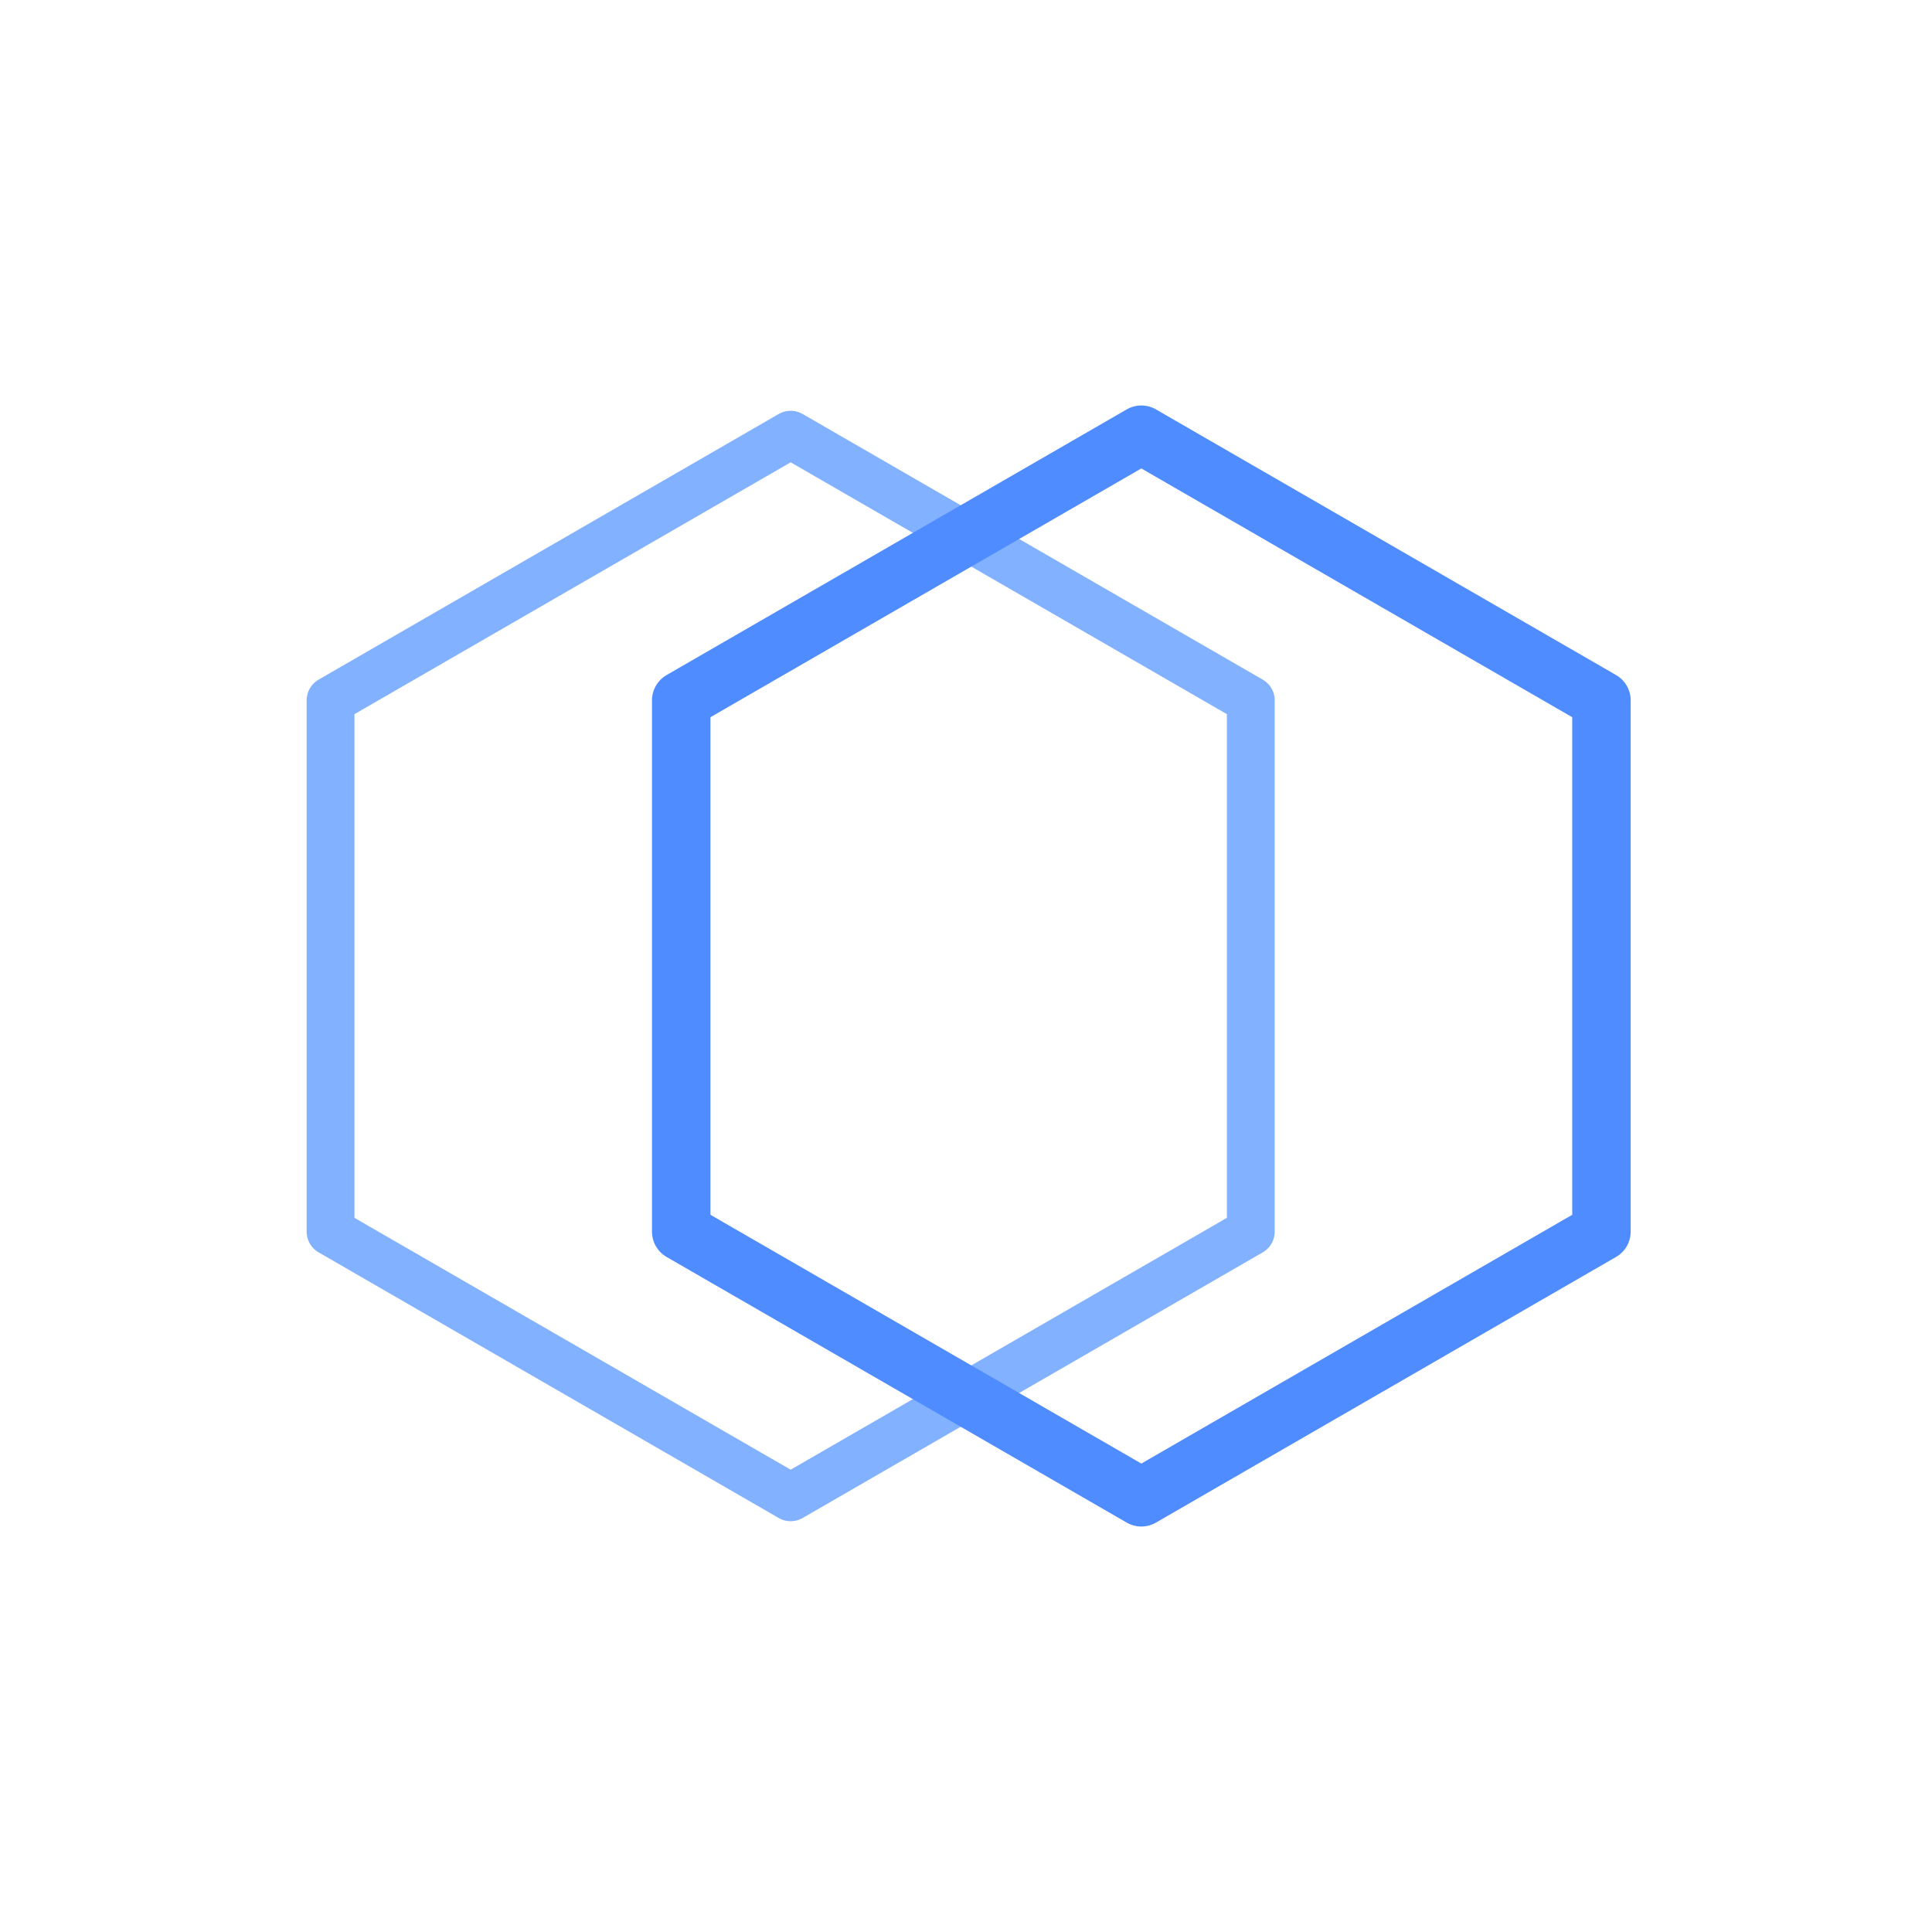
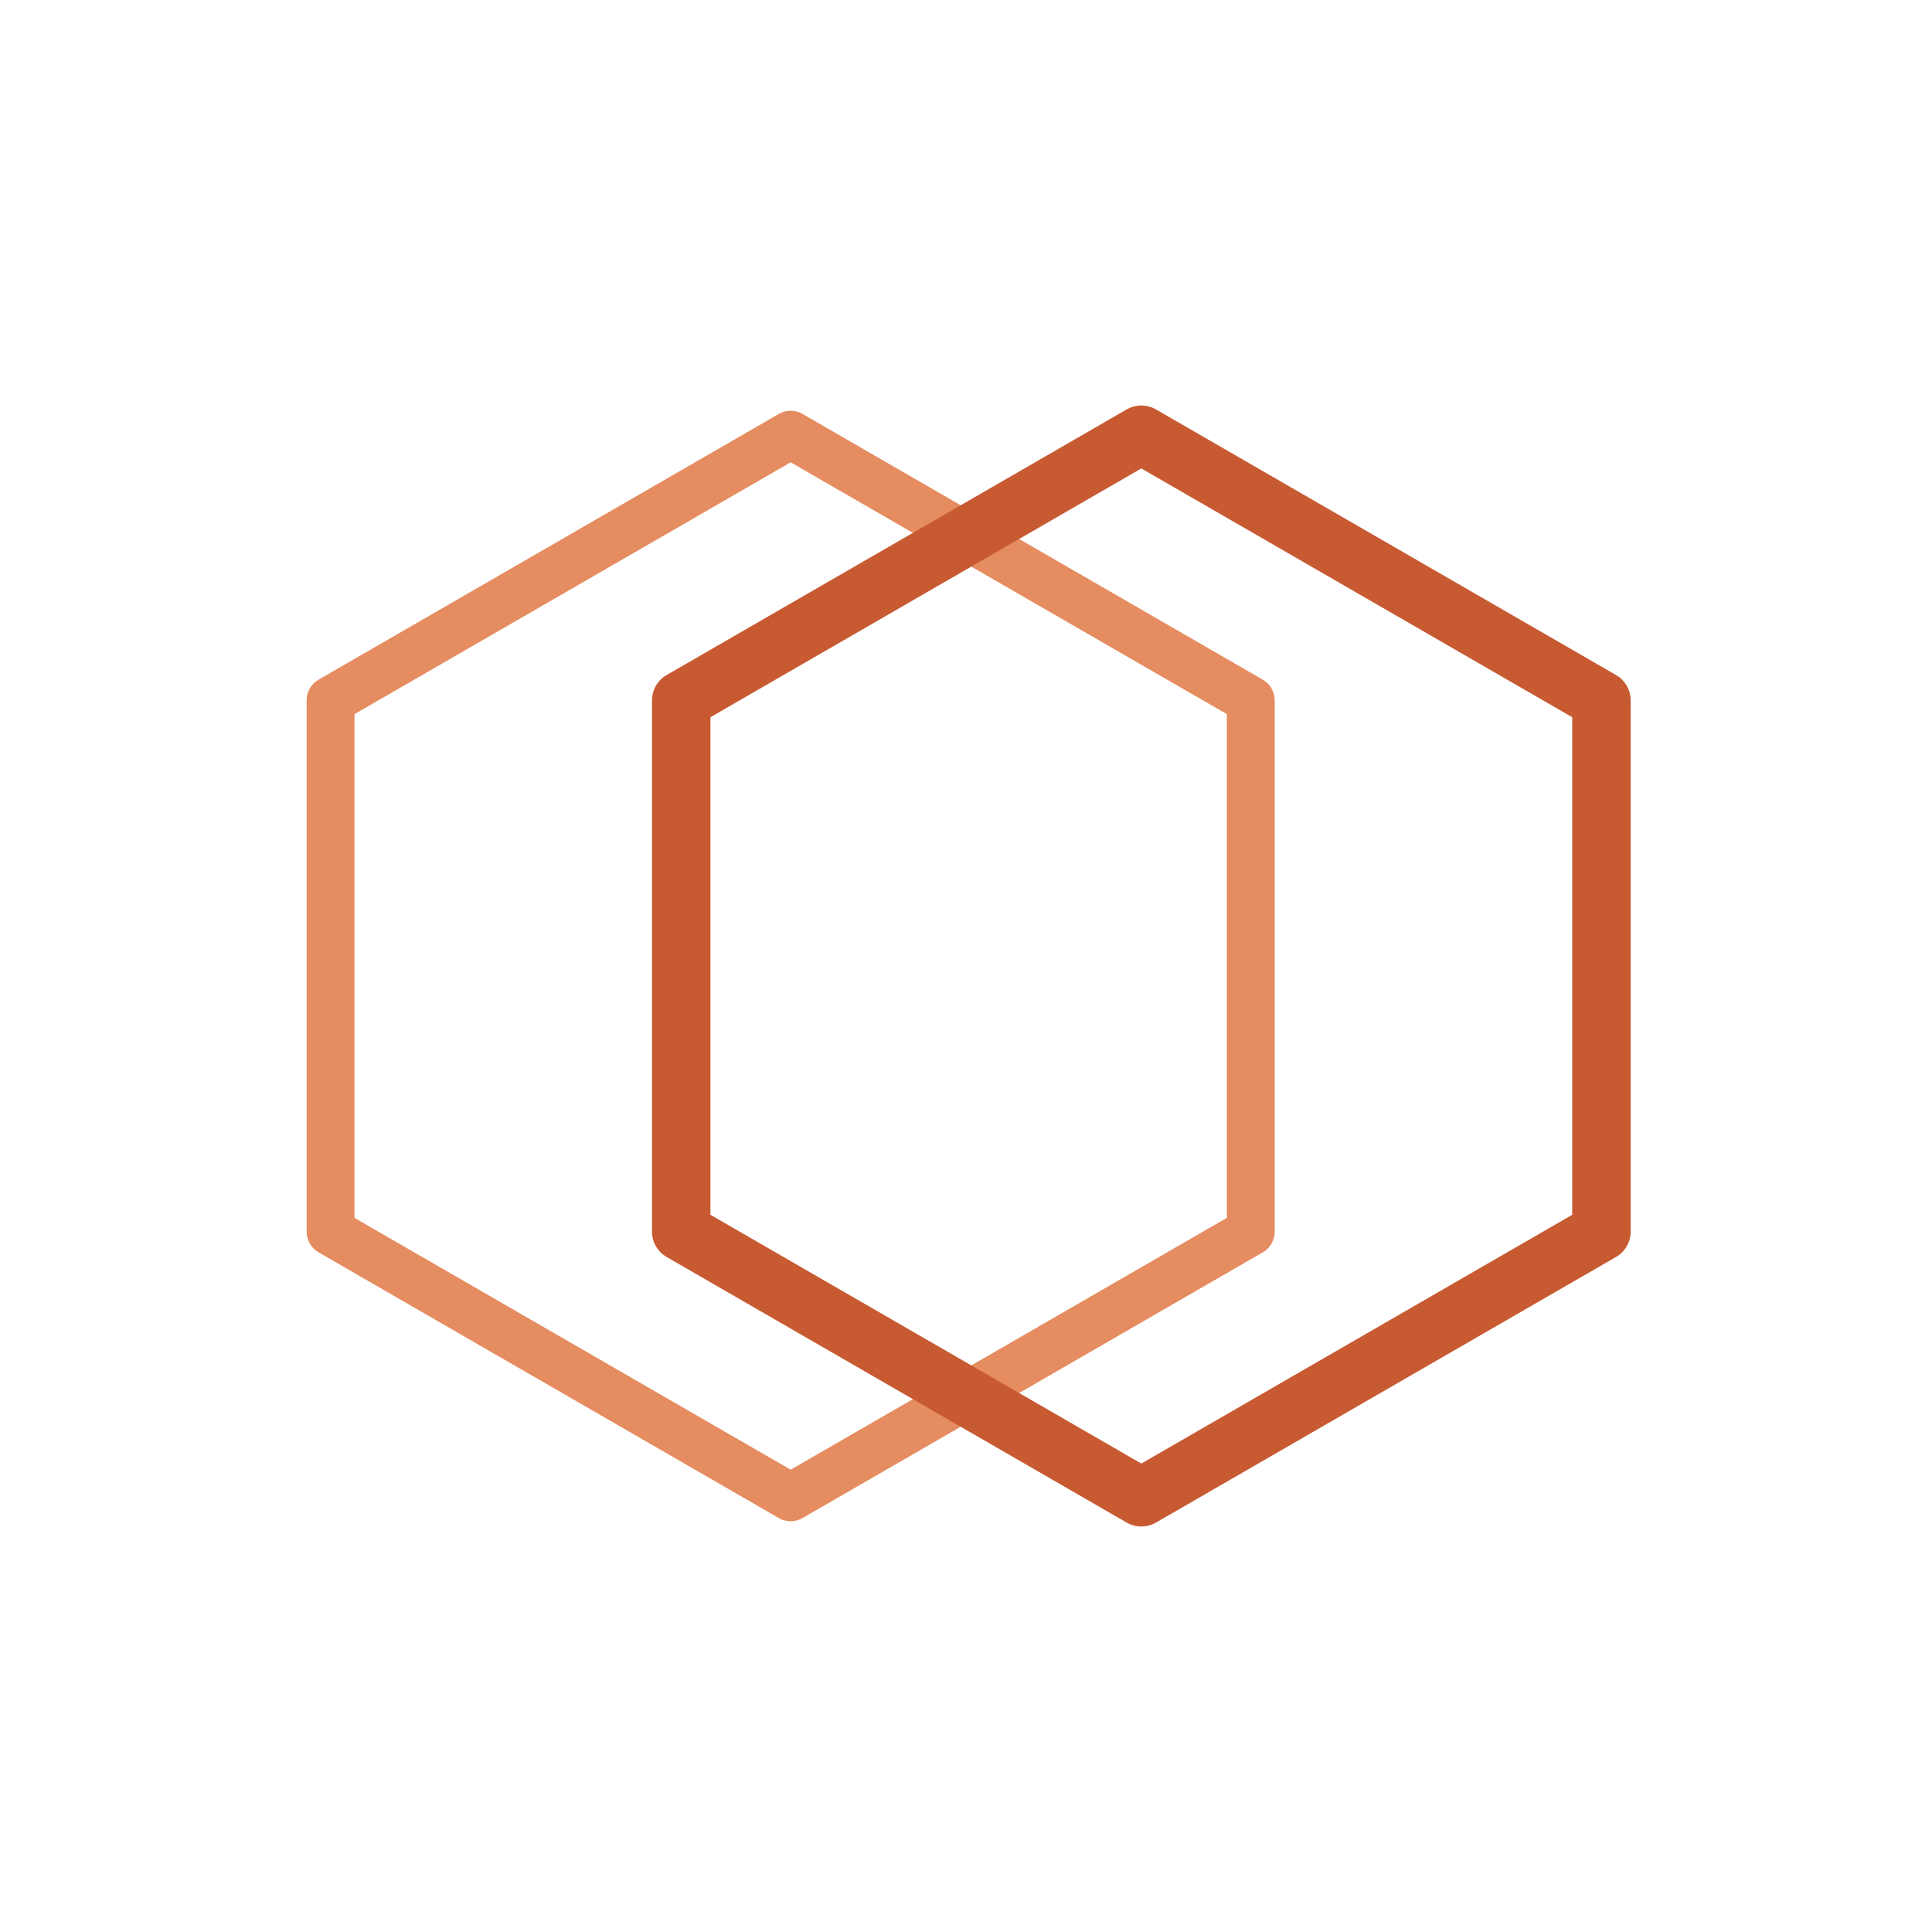
<svg xmlns="http://www.w3.org/2000/svg" viewBox="0 0 400 400" role="img" aria-label="Ryan Schmidt — brand mark (dark)">
  <defs>
    <radialGradient id="bloom" cx="50%" cy="50%" r="50%">
-       <stop offset="0%" stop-color="#D9ECFF" stop-opacity="0.22" />
-       <stop offset="100%" stop-color="#D9ECFF" stop-opacity="0" />
+       <stop offset="0%" stop-color="#F5E6DF" stop-opacity="0.22" />
+       <stop offset="100%" stop-color="#F5E6DF" stop-opacity="0" />
    </radialGradient>
    <circle cx="200" cy="200" r="150" fill="url(#bloom)" />
  </defs>
-   <path d="M163.7 310L258.963 255L258.963 145L163.7 90L68.437 145L68.437 255Z" fill="none" stroke="#6BA3FF" stroke-width="9.9" stroke-linecap="round" stroke-linejoin="round" opacity="0.85" />
-   <path d="M236.3 310L331.563 255L331.563 145L236.3 90L141.037 145L141.037 255Z" fill="none" stroke="#4F8CFF" stroke-width="12.1" stroke-linecap="round" stroke-linejoin="round" opacity="1" />
+   <path d="M163.7 310L258.963 255L258.963 145L163.7 90L68.437 145L68.437 255Z" fill="none" stroke="#E07844" stroke-width="9.9" stroke-linecap="round" stroke-linejoin="round" opacity="0.85" />
+   <path d="M236.3 310L331.563 255L331.563 145L236.3 90L141.037 145L141.037 255Z" fill="none" stroke="#C85A32" stroke-width="12.1" stroke-linecap="round" stroke-linejoin="round" opacity="1" />
</svg>
